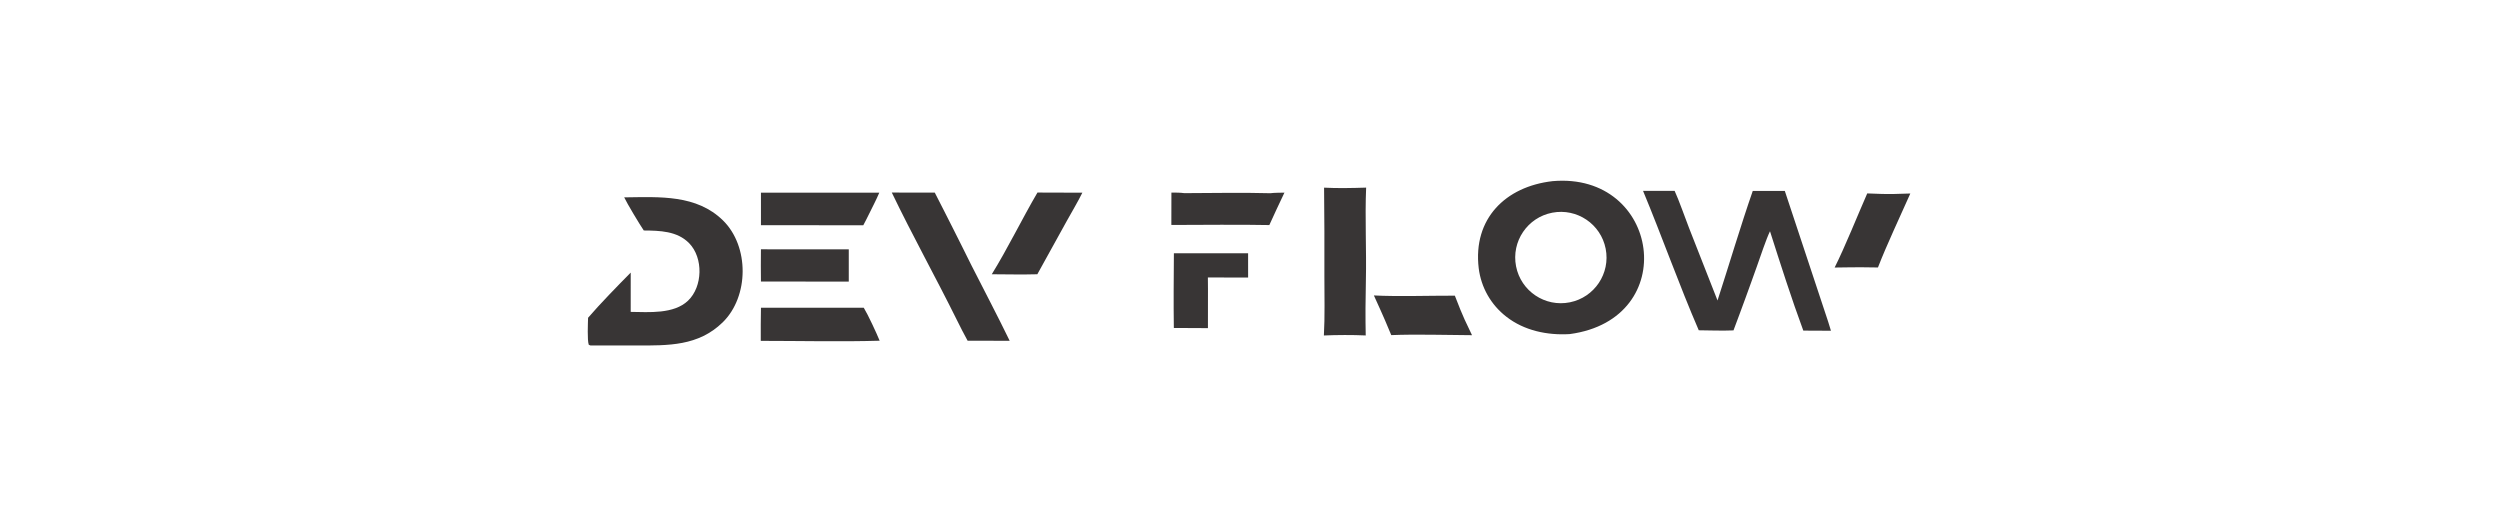
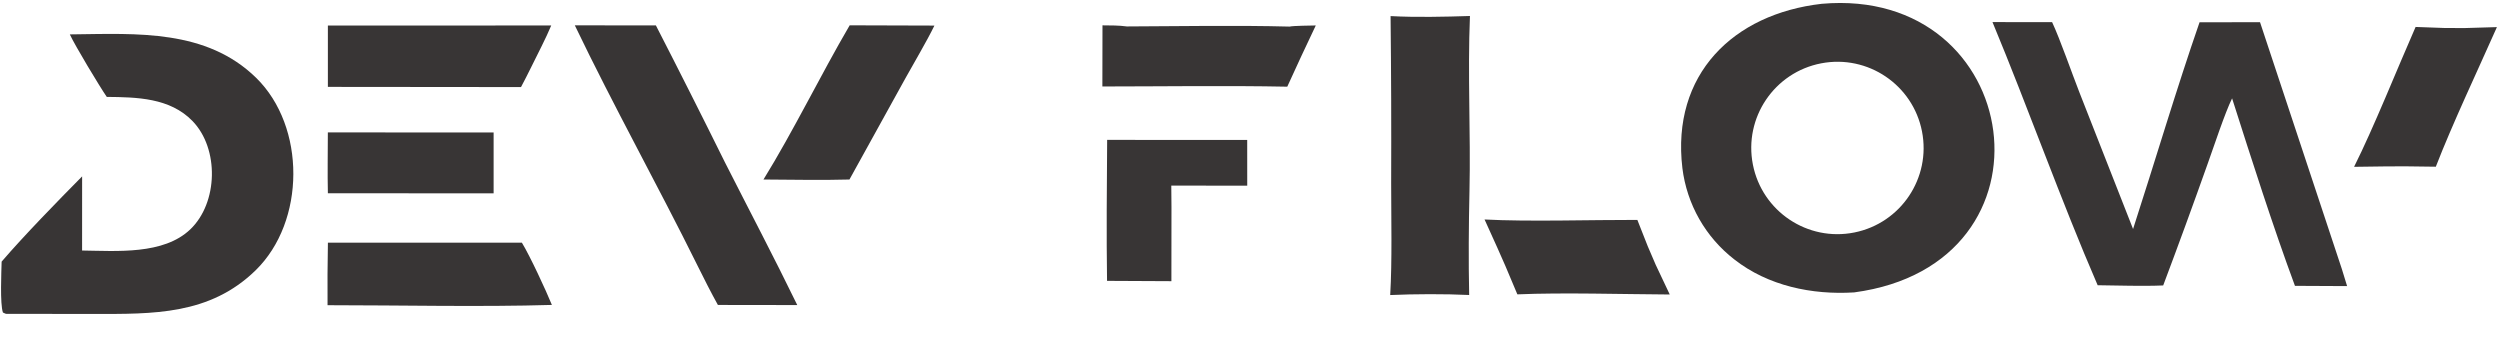
- <svg xmlns="http://www.w3.org/2000/svg" version="1.2" viewBox="0 0 2051 632" width="2051" height="432">
+ <svg xmlns="http://www.w3.org/2000/svg" version="1.2" viewBox="230 215 1590 220" width="100%" height="100%" preserveAspectRatio="xMidYMid meet">
  <style>
- 		.s0 { fill: #383535 } 
+ 		.s0 { fill: #383535 }
	</style>
  <path id="Layer copy 3" class="s0" d="m1766.32 232.14l18.05 0.65 12.75 0.07 20.92-0.62c-12.17 27.46-28.22 61.33-38.86 88.79l-19.56-0.25-13 0.06-19.43 0.26c12.46-24.82 27.49-62.51 39.13-88.96z" />
  <path id="Layer copy" class="s0" d="m1271.36 354.86l6.63 16.81 5.03 11.71 8.94 18.92c-30.03-0.16-67.5-1.33-96.92-0.09l-7.6-18.03-5.25-11.89-8.01-17.7c27.73 1.49 68.29 0.19 97.18 0.27z" />
  <path class="s0" d="m1114.41 225.23c16.16 0.88 34.33 0.46 50.48-0.06-1.54 36.71 0.52 74.5-0.3 111.33-0.49 21.85-0.66 44.3-0.2 66.12-15.39-0.74-34.92-0.66-50.22 0.03 1.29-21.95 0.61-48.81 0.61-71.03q0.2-53.2-0.37-106.39z" />
  <path id="Layer copy 2" class="s0" d="m931.18 231.12c5.11 0.05 10.45-0.01 15.49 0.7 33.52-0.15 70.24-0.79 103.52 0.09 2.28-0.55 13.65-0.65 16.65-0.72q-9.25 19.38-18.14 38.94c-38.54-0.77-78.91-0.15-117.59-0.13z" />
  <path class="s0" d="m1388.62 217.42c129.06-11.35 155.01 165.59 20.61 183.55-26.76 1.66-54.74-4.13-76.19-20.96-4.52-3.5-8.69-7.44-12.44-11.76-3.75-4.32-7.06-9-9.89-13.97-2.83-4.97-5.16-10.21-6.95-15.64-1.8-5.43-3.06-11.02-3.76-16.7-7.11-59.6 32.33-98.09 88.62-104.52zm-0.29 37.85c-29.83 5.7-49.34 34.57-43.5 64.38 5.84 29.81 34.8 49.18 64.57 43.2 29.58-5.94 48.8-34.67 42.99-64.28-5.8-29.61-34.43-48.97-64.06-43.3z" />
  <path class="s0" d="m1497.22 229.05l37.92 0.03c5.09 10.88 12.55 32.39 17.28 44.46l34.21 87.11c13.88-42.78 27.68-89.4 42.29-131.5l38.46-0.02 52.05 157 3.33 10.83-33.17-0.16c-14.18-38.32-27.54-80.27-39.98-119.24-4.45 8.95-11.83 31.28-15.49 41.47q-3.45 9.72-6.95 19.43-3.49 9.7-7.03 19.39-3.54 9.69-7.13 19.36-3.59 9.67-7.22 19.33c-13.04 0.57-28.47 0.02-41.68-0.13-23.29-53.77-44.17-112.7-66.89-167.36z" />
  <path class="s0" d="m274.4 236.87l1.92-0.02c40.76-0.47 84.93-3.33 116.6 27.66 31.7 31.03 31.47 91.37-0.36 122.42-29.23 28.51-65.26 27.76-103.12 27.74l-54.34-0.06c-1.48 0.15-1.85-0.19-3.24-0.85-1.93-5.53-0.97-26-0.82-32.37 14.03-16.34 36.01-38.89 51.19-54.21l-0.02 47.15c22.04 0.28 51.77 2.8 68.8-13.44 17.71-16.9 18.49-51.34 1.4-68.94-14.35-14.77-35.4-15.14-54.5-15.32-4.57-6.64-20.18-32.57-23.51-39.76z" />
  <path class="s0" d="m595.58 231.11l51.57 0.06q5.57 10.85 11.1 21.71 5.53 10.87 11.02 21.76 5.49 10.89 10.94 21.79 5.45 10.91 10.86 21.84c15.2 29.97 31.35 60.6 45.99 90.75l-50.48-0.07c-4.41-7.97-8.79-16.59-12.83-24.77-25.32-51.16-53.48-101.64-78.17-153.07z" />
  <path class="s0" d="m934.15 303.97l89.07 0.03 0.02 29.09-48.3-0.05 0.12 13.79-0.05 47-40.93-0.2c-0.42-29.4-0.15-60.21 0.07-89.66z" />
  <path class="s0" d="m770.4 231.1l53.89 0.17c-4.88 10.04-13.03 23.72-18.57 33.73l-35.47 64.17c-17.6 0.52-36.96 0.08-54.68 0 18.89-30.53 36.38-66.54 54.83-98.07z" />
  <path class="s0" d="m438.55 369.34h123.37c5.12 8.38 15.33 30.37 19.08 39.59-45.44 1.36-96.78 0.18-142.68 0.18q-0.14-19.88 0.23-39.77z" />
  <path class="s0" d="m438.53 231.24l142.05-0.03c-3.35 8.07-8.77 18.4-12.7 26.42-1.96 4.16-4.39 8.62-6.52 12.75l-122.83-0.12z" />
  <path class="s0" d="m438.51 299.21l105.43 0.05v38.7l-105.41-0.04c-0.29-12.46-0.03-26.17-0.02-38.71z" />
</svg>
